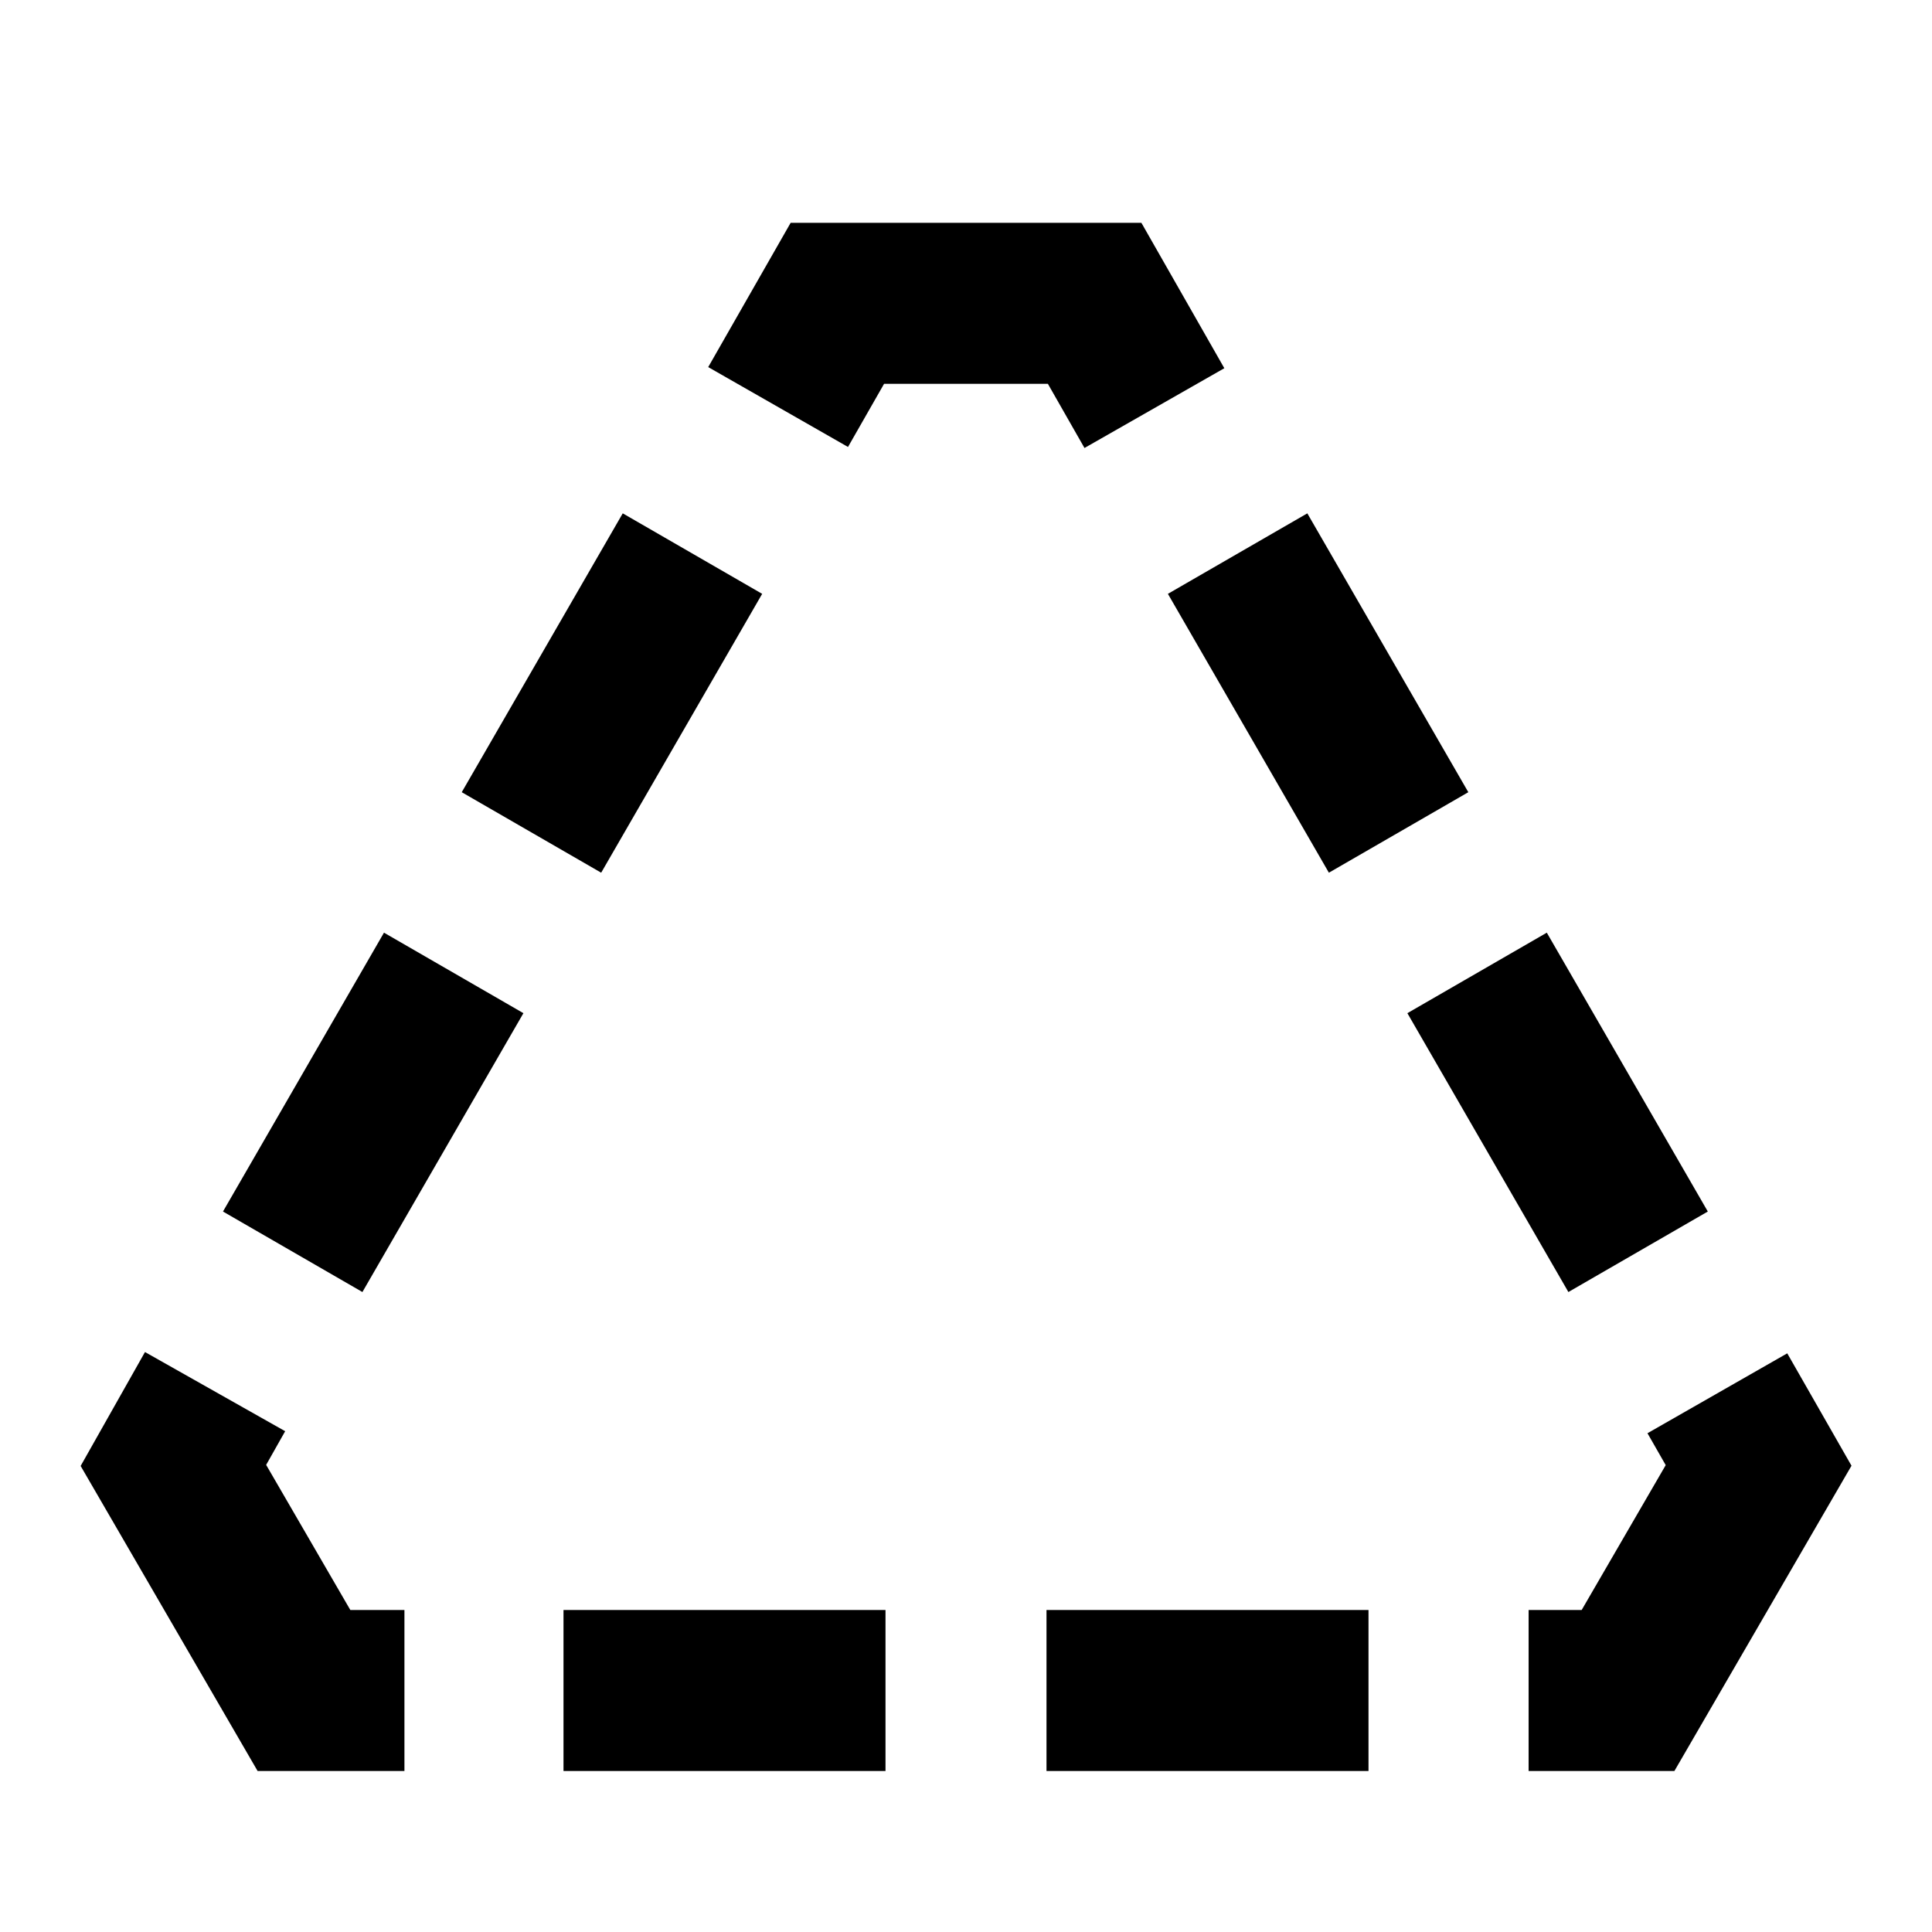
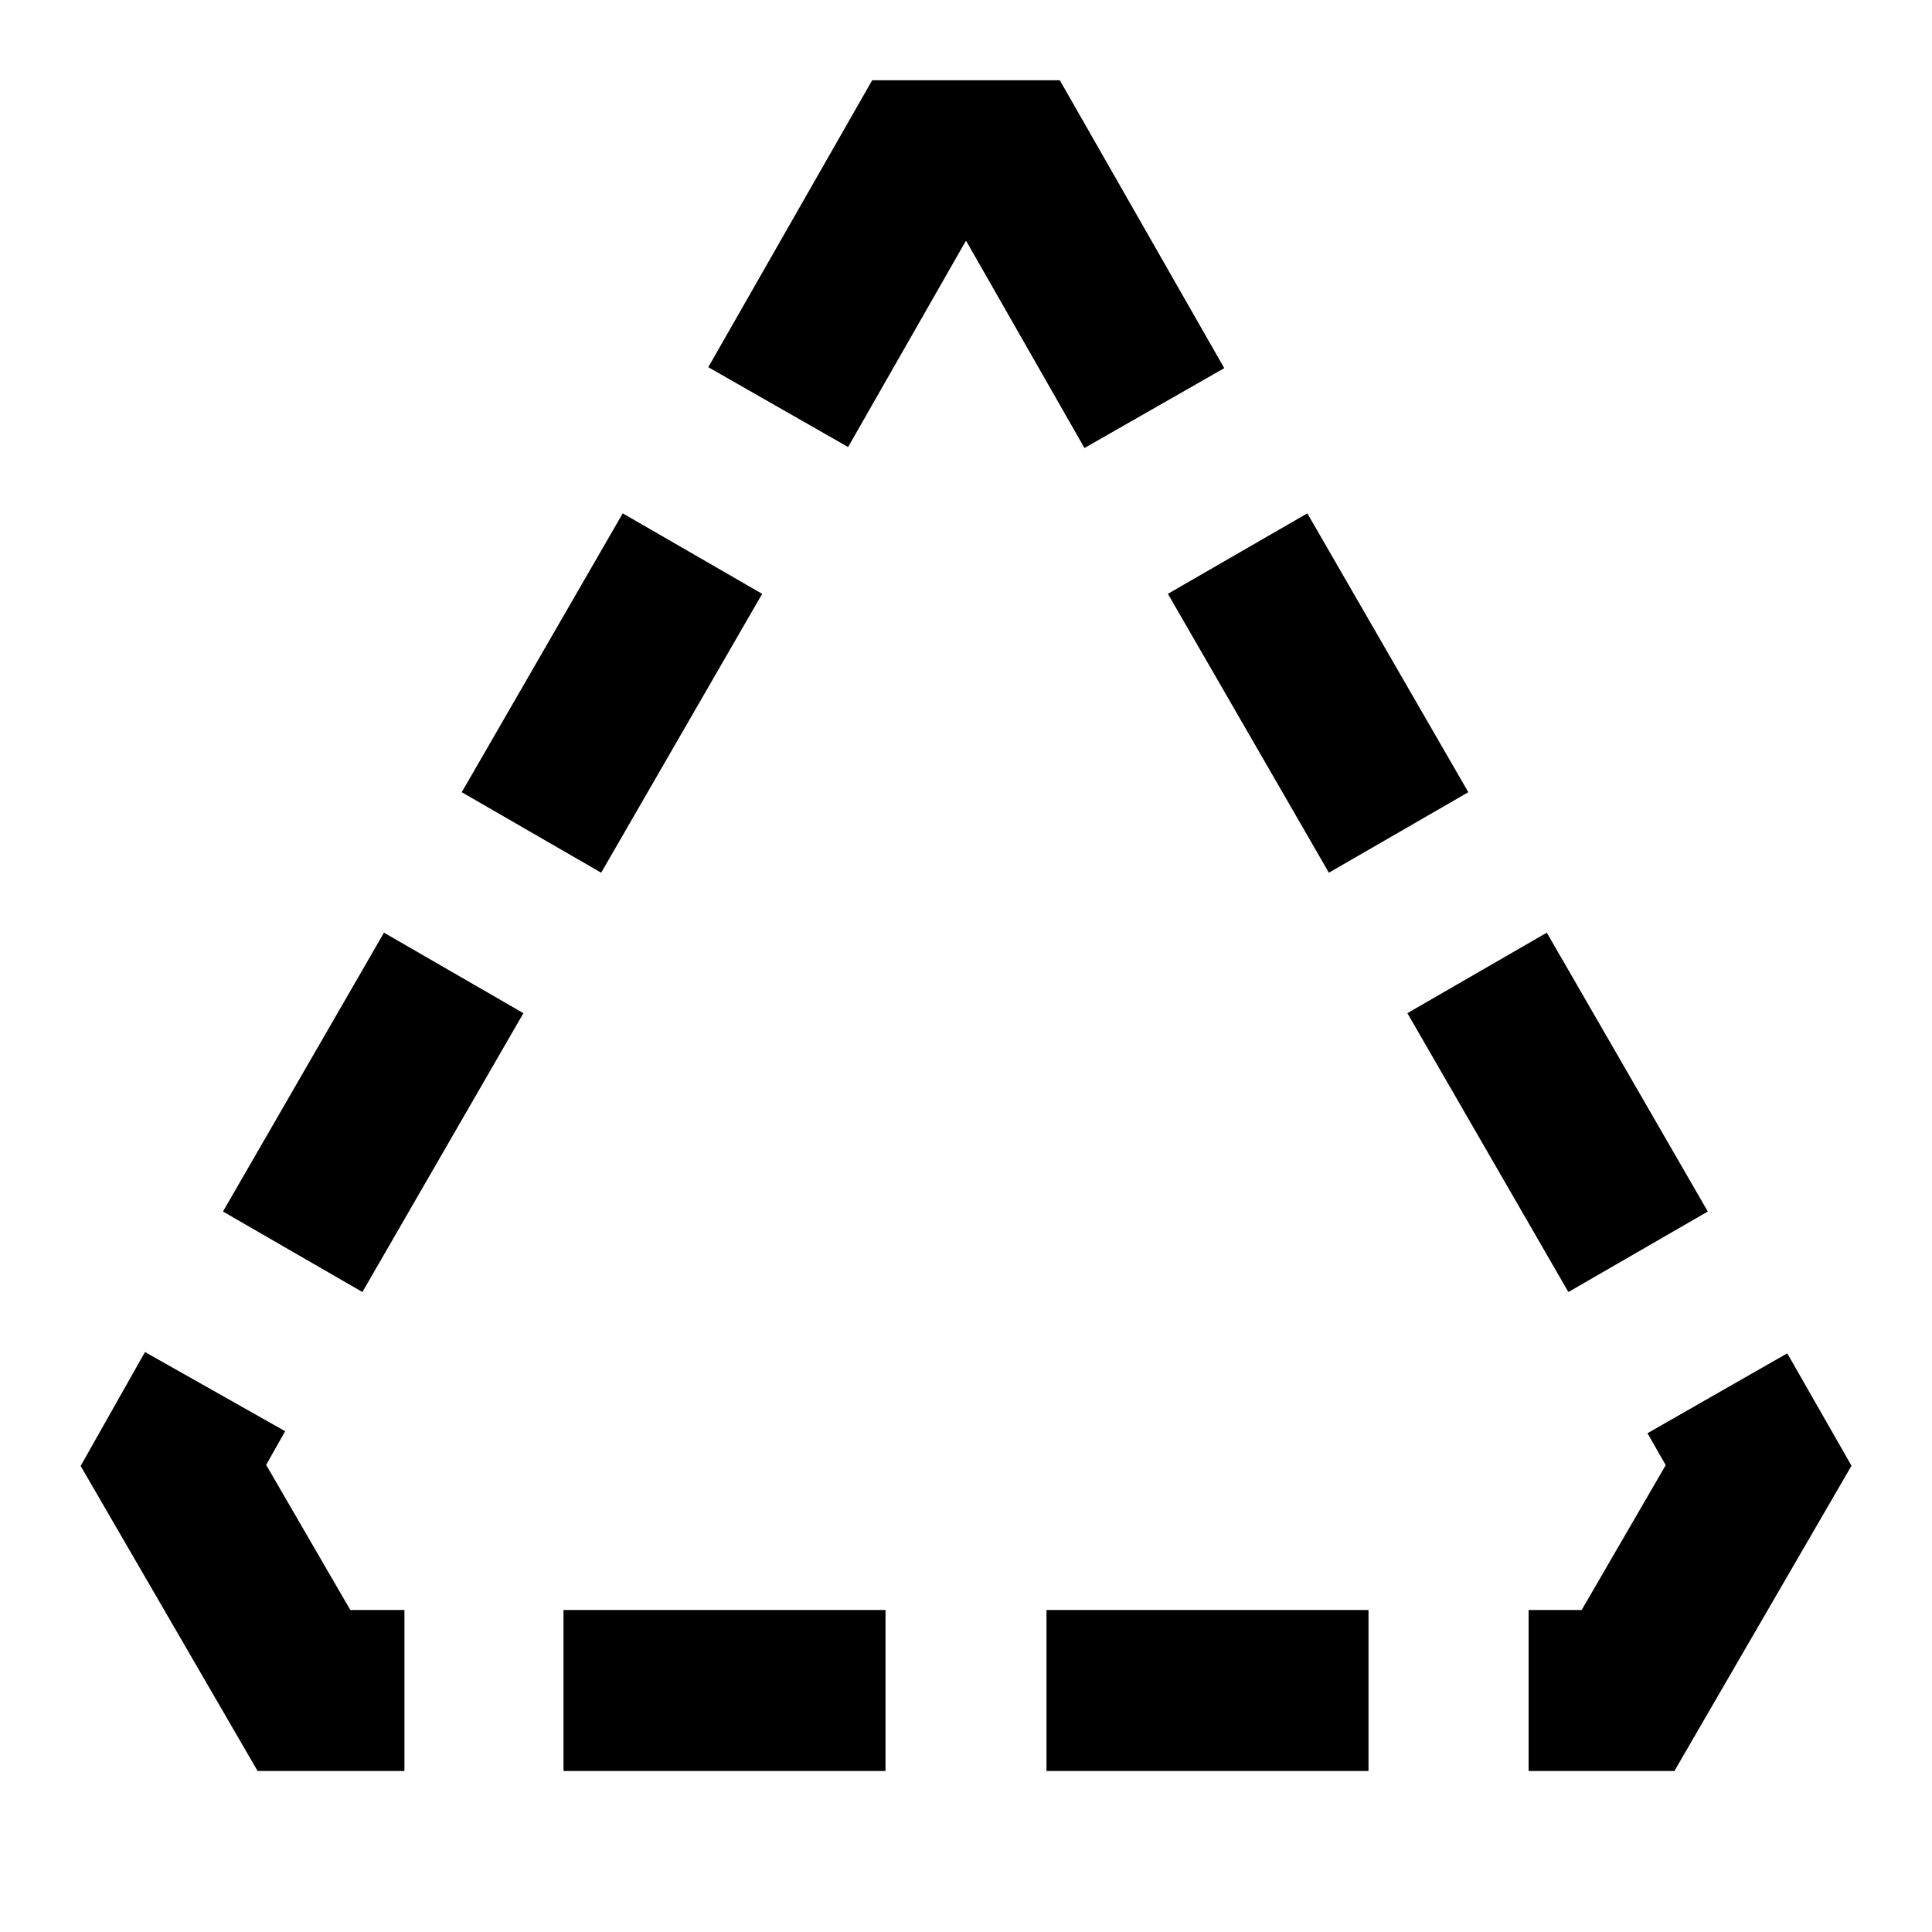
<svg xmlns="http://www.w3.org/2000/svg" viewBox="0 0 24 24" fill="none" stroke="currentColor" stroke-width="2" stroke-linecap="square" stroke-linejoin="miter" stroke-miterlimit="4">
-   <path d="M10.162 4.188L10.402 3.768L13.598 3.768L13.845 4.201" />
+   <path d="M10.163 4.189L11.415 1.997L12.585 1.997L13.844 4.201" />
  <path d="M14 21h2" />
  <path d="m15.874 7.743 1 1.732" />
  <path d="m18.849 12.952 1 1.732" />
  <path d="M21.83 18.176L21.846 18.204L20.224 21L19.989 21" />
  <path d="M4.024 21L3.776 21L2.154 18.204L2.18 18.158" />
  <path d="m5.136 12.952-1 1.732" />
  <path d="M8 21h2" />
  <path d="m8.102 7.743-1 1.732" />
</svg>
